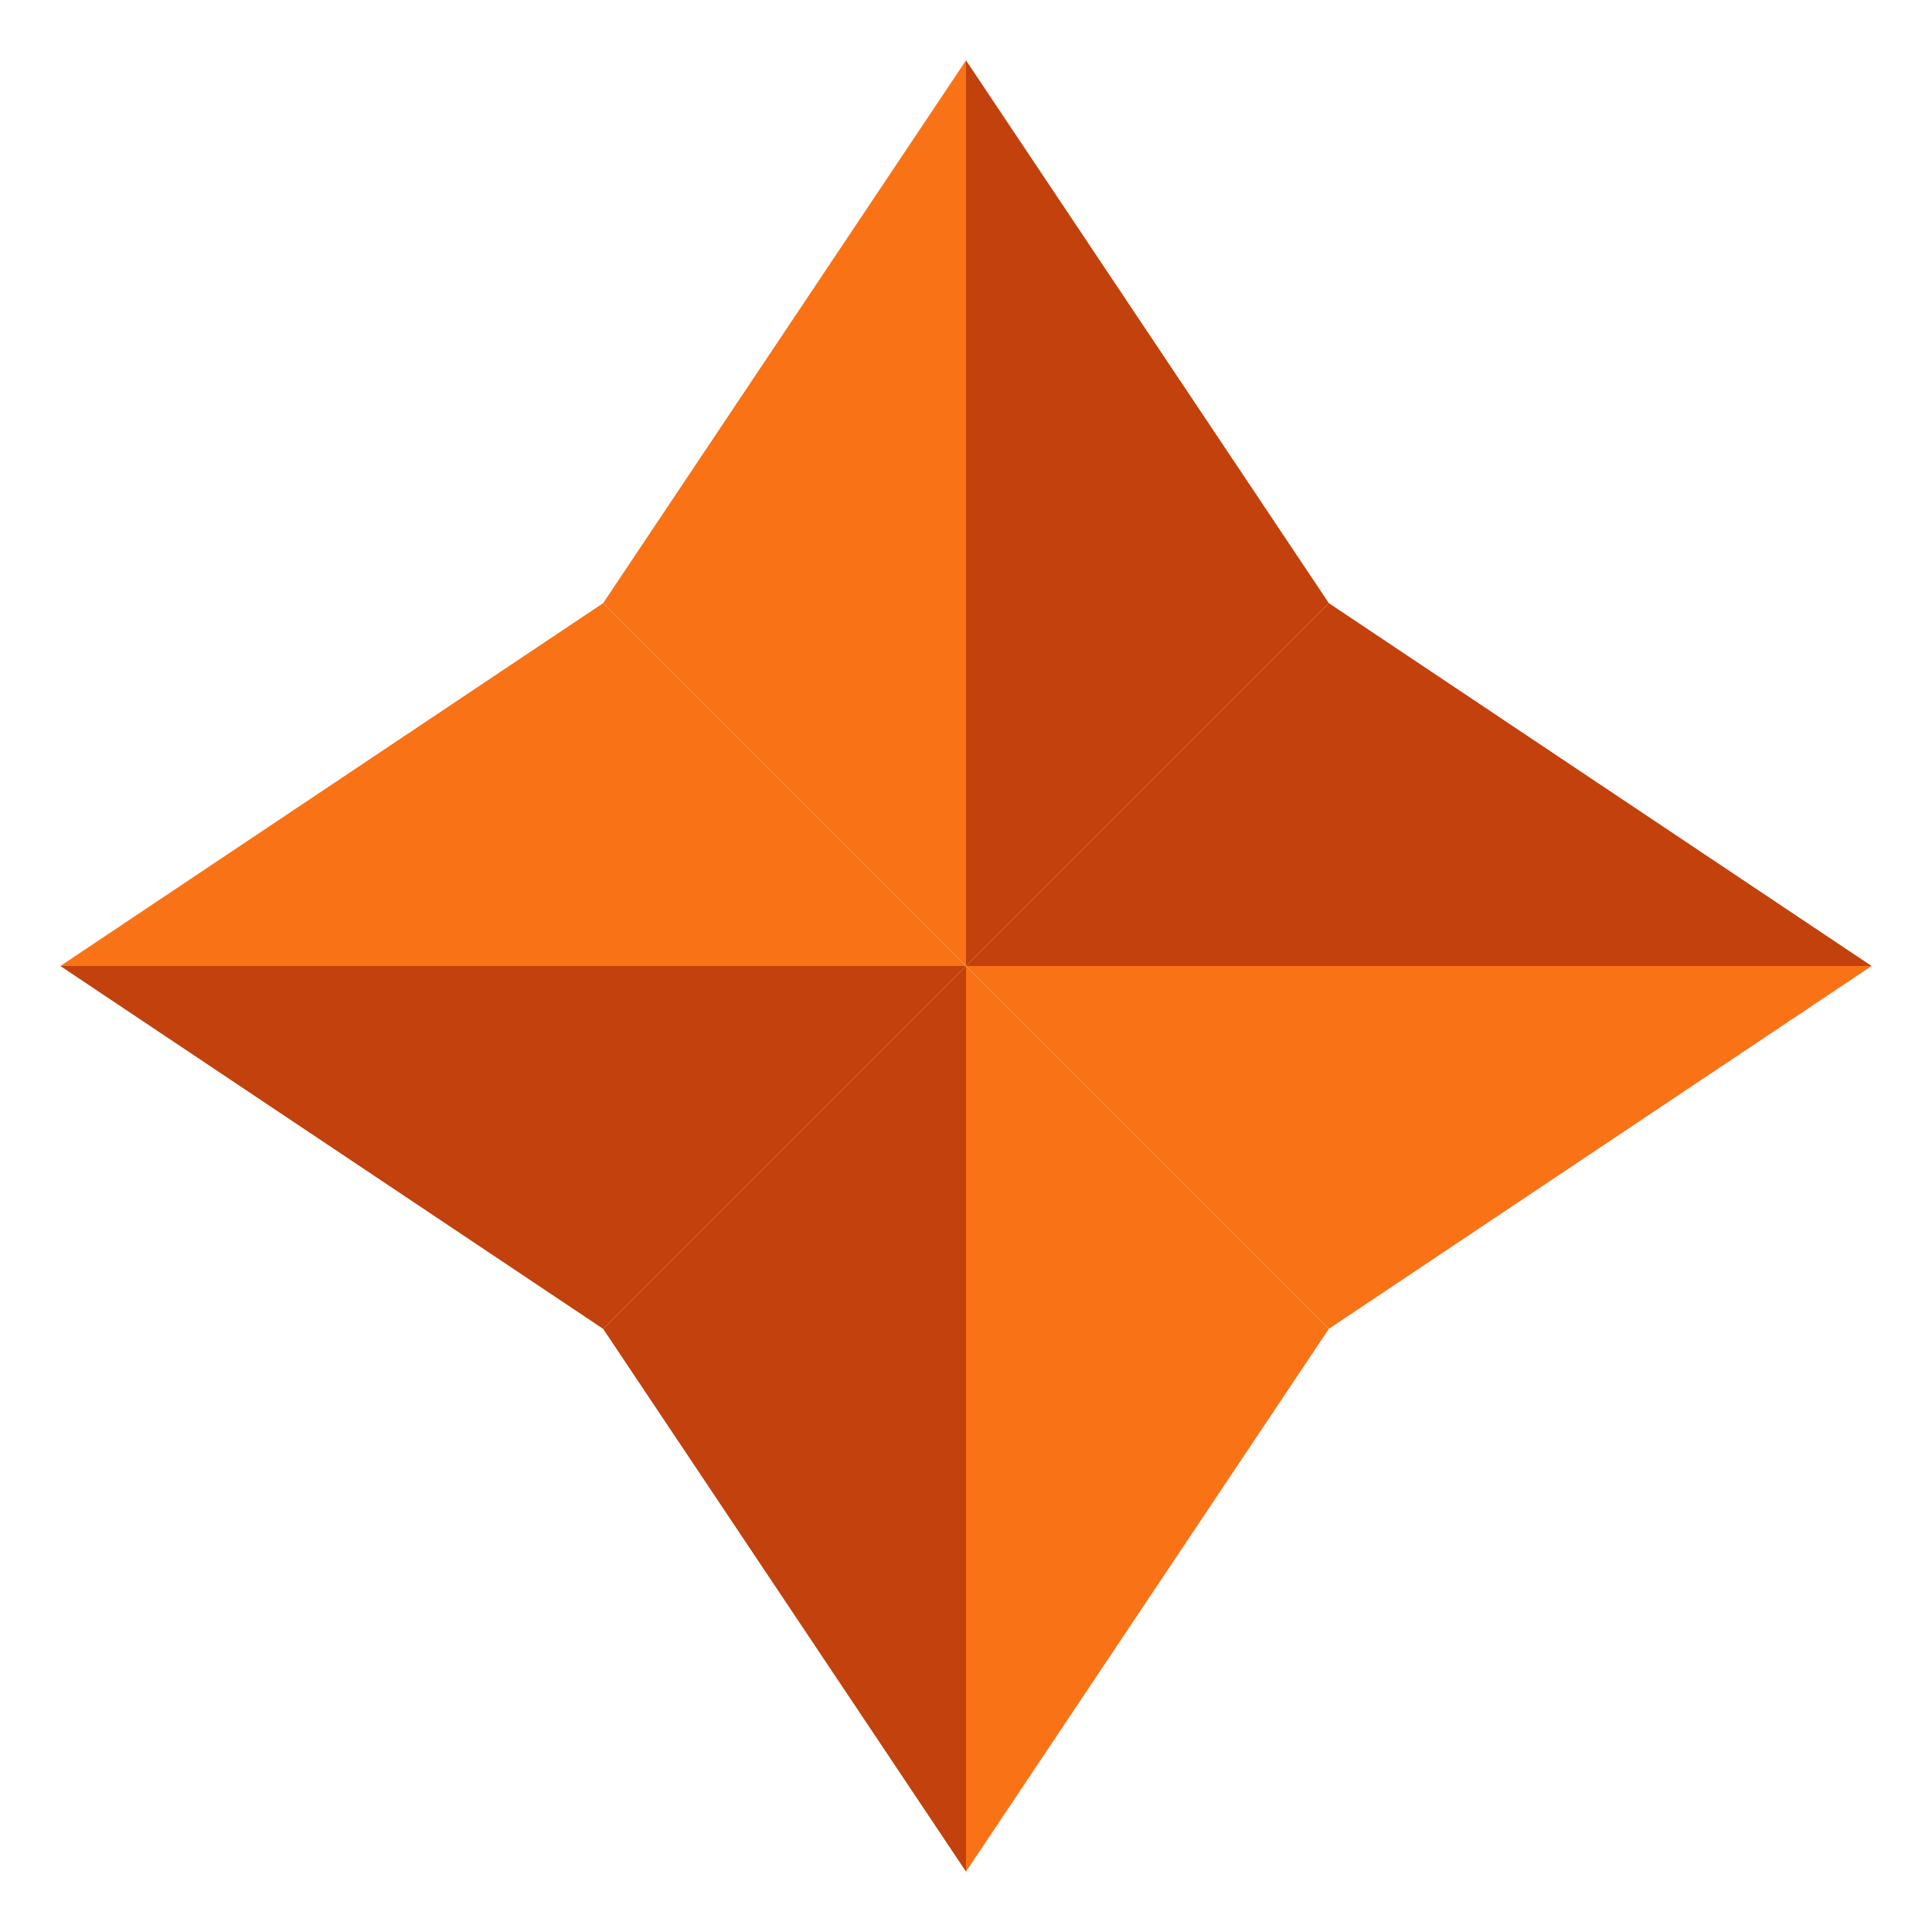
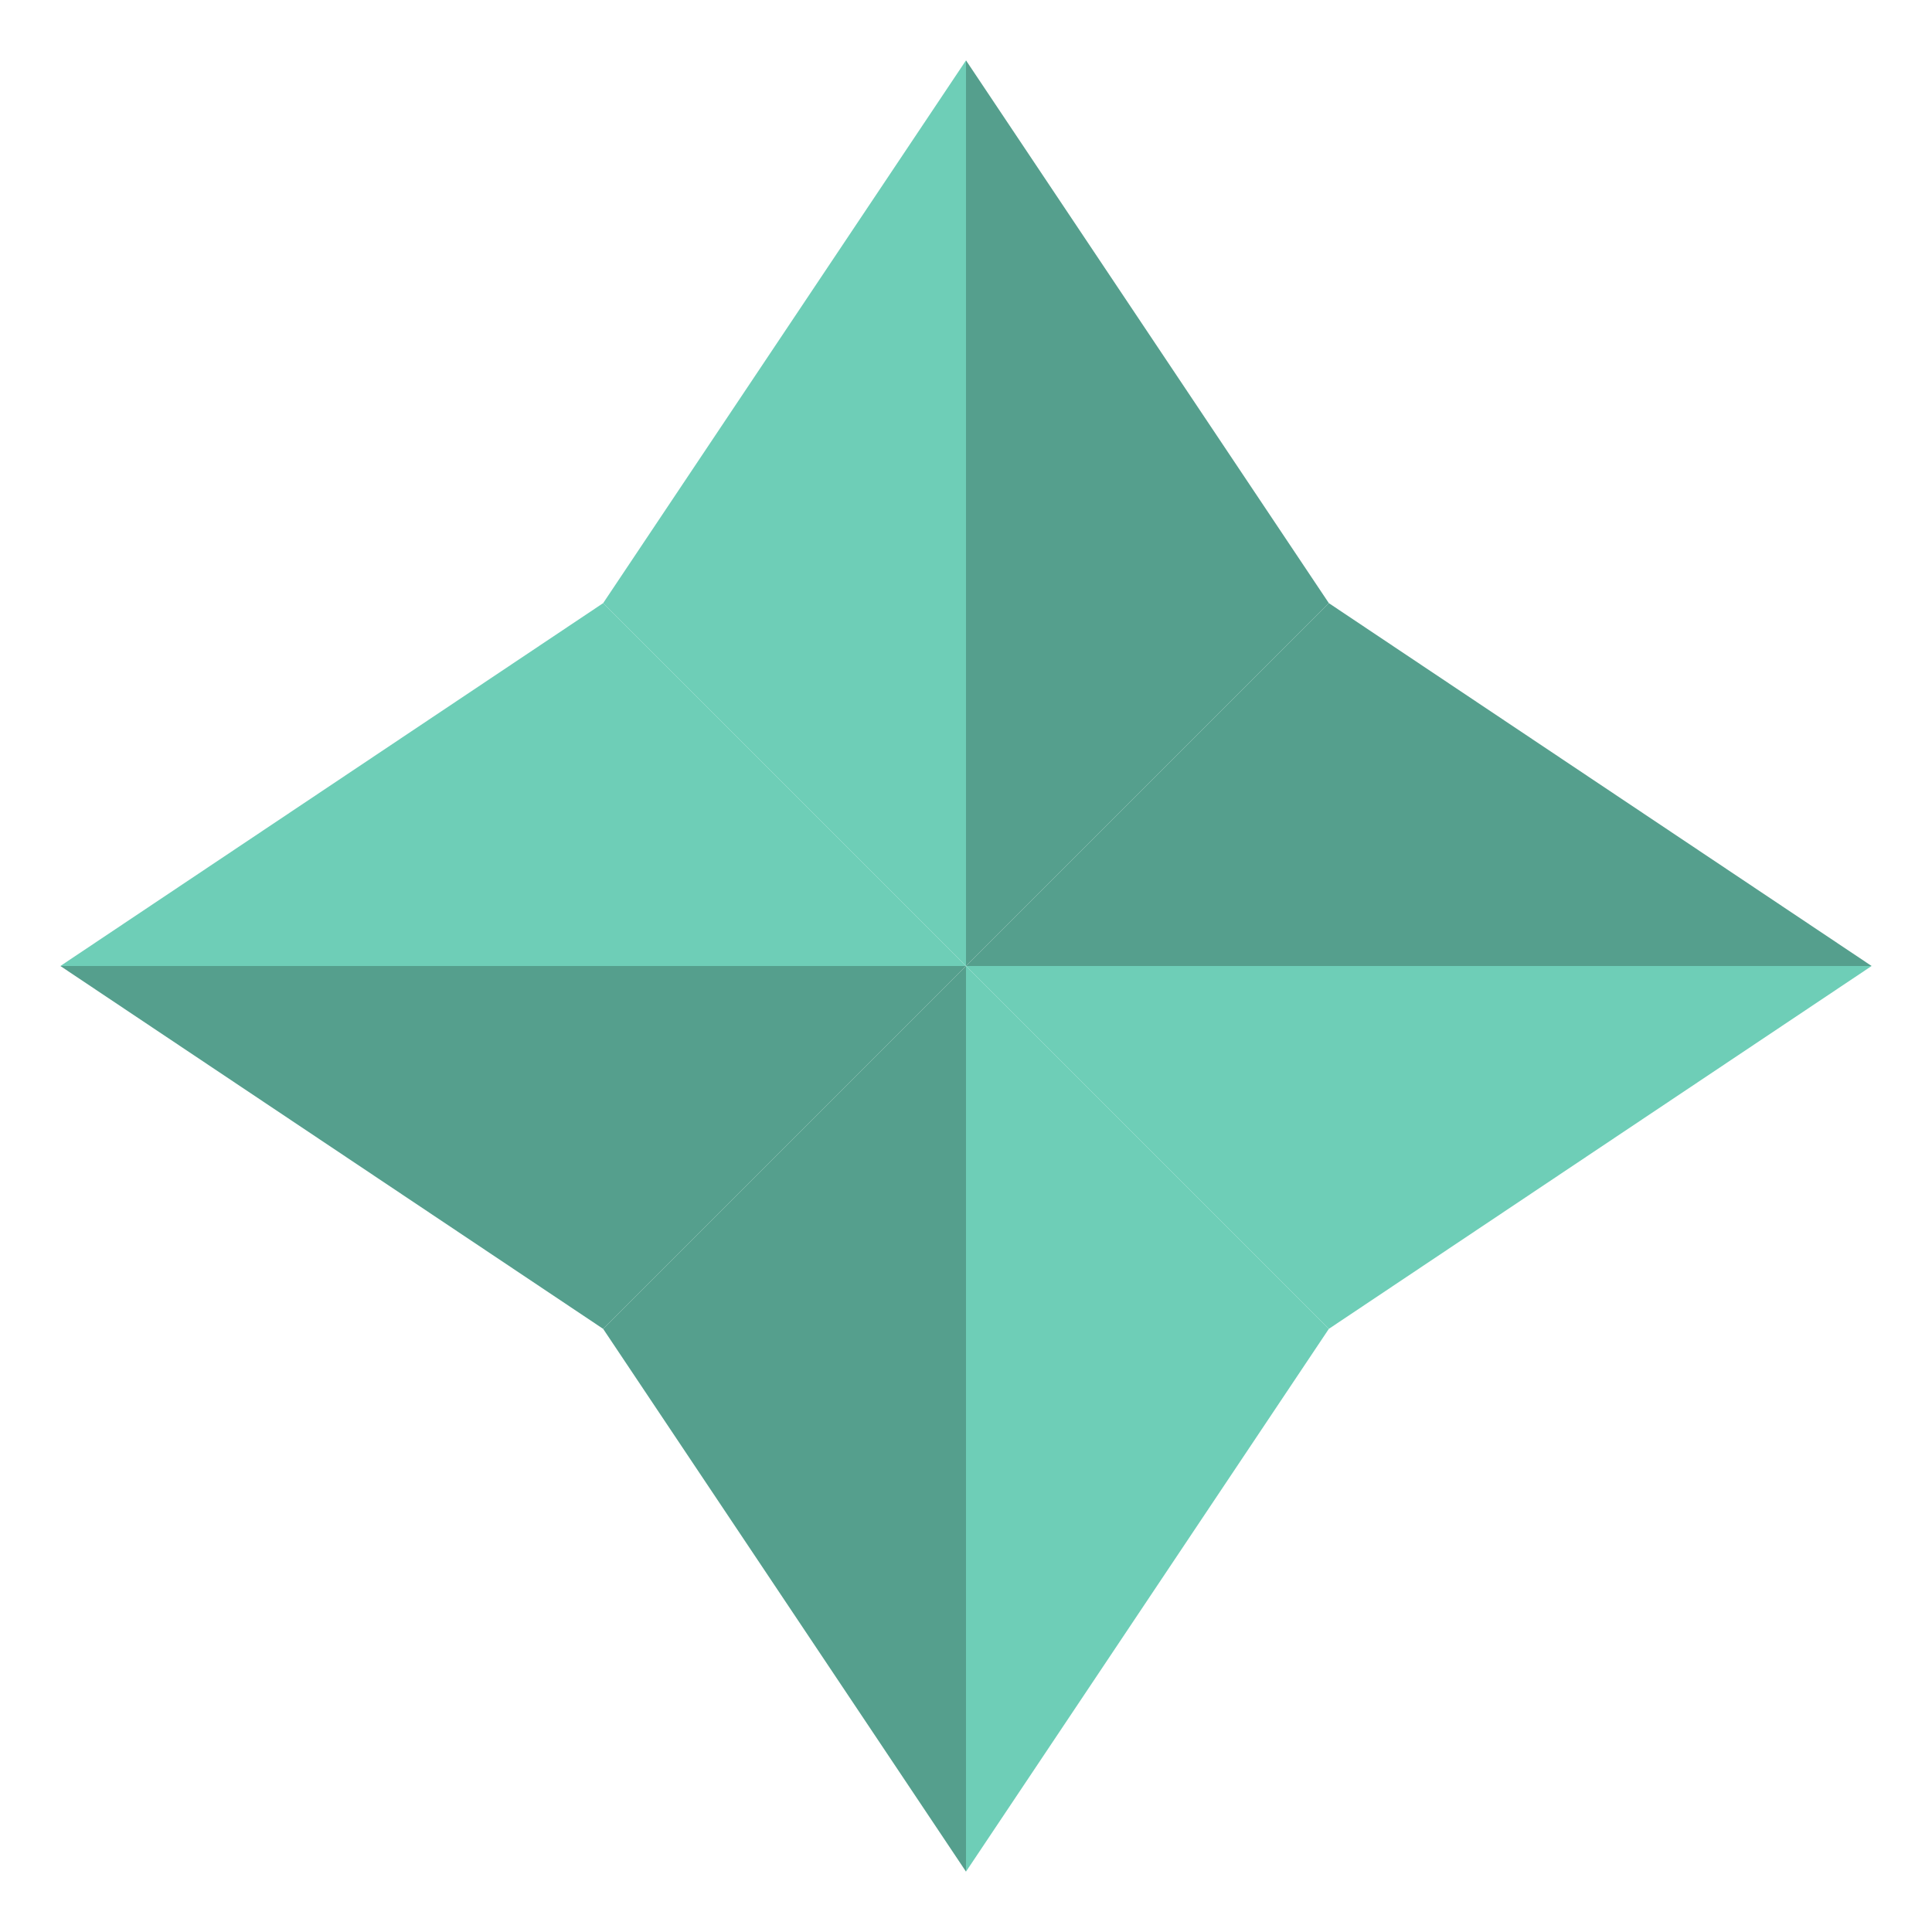
<svg xmlns="http://www.w3.org/2000/svg" viewBox="0 0 64 64" width="64" height="64">
-   <path d="M32 2 L32 32 L19.98 19.98 Z" fill="#f97316" />
-   <path d="M32 2 L44.02 19.98 L32 32 Z" fill="#c2410c" />
-   <path d="M62 32 L32 32 L44.02 19.98 Z" fill="#c2410c" />
-   <path d="M62 32 L44.02 44.02 L32 32 Z" fill="#f97316" />
-   <path d="M32 62 L32 32 L44.02 44.02 Z" fill="#f97316" />
-   <path d="M32 62 L19.98 44.02 L32 32 Z" fill="#c2410c" />
-   <path d="M2 32 L32 32 L19.98 44.02 Z" fill="#c2410c" />
-   <path d="M2 32 L19.98 19.98 L32 32 Z" fill="#f97316" />
+   <path d="M32 2 L32 32 L19.98 19.98 Z" fill="#6eceb7" />
+   <path d="M32 2 L44.02 19.98 L32 32 Z" fill="#559f8d" />
+   <path d="M62 32 L32 32 L44.02 19.98 Z" fill="#559f8d" />
+   <path d="M62 32 L44.02 44.02 L32 32 Z" fill="#6eceb7" />
+   <path d="M32 62 L32 32 L44.02 44.02 Z" fill="#6eceb7" />
+   <path d="M32 62 L19.98 44.02 L32 32 Z" fill="#559f8d" />
+   <path d="M2 32 L32 32 L19.98 44.02 Z" fill="#559f8d" />
+   <path d="M2 32 L19.98 19.98 L32 32 Z" fill="#6eceb7" />
</svg>
